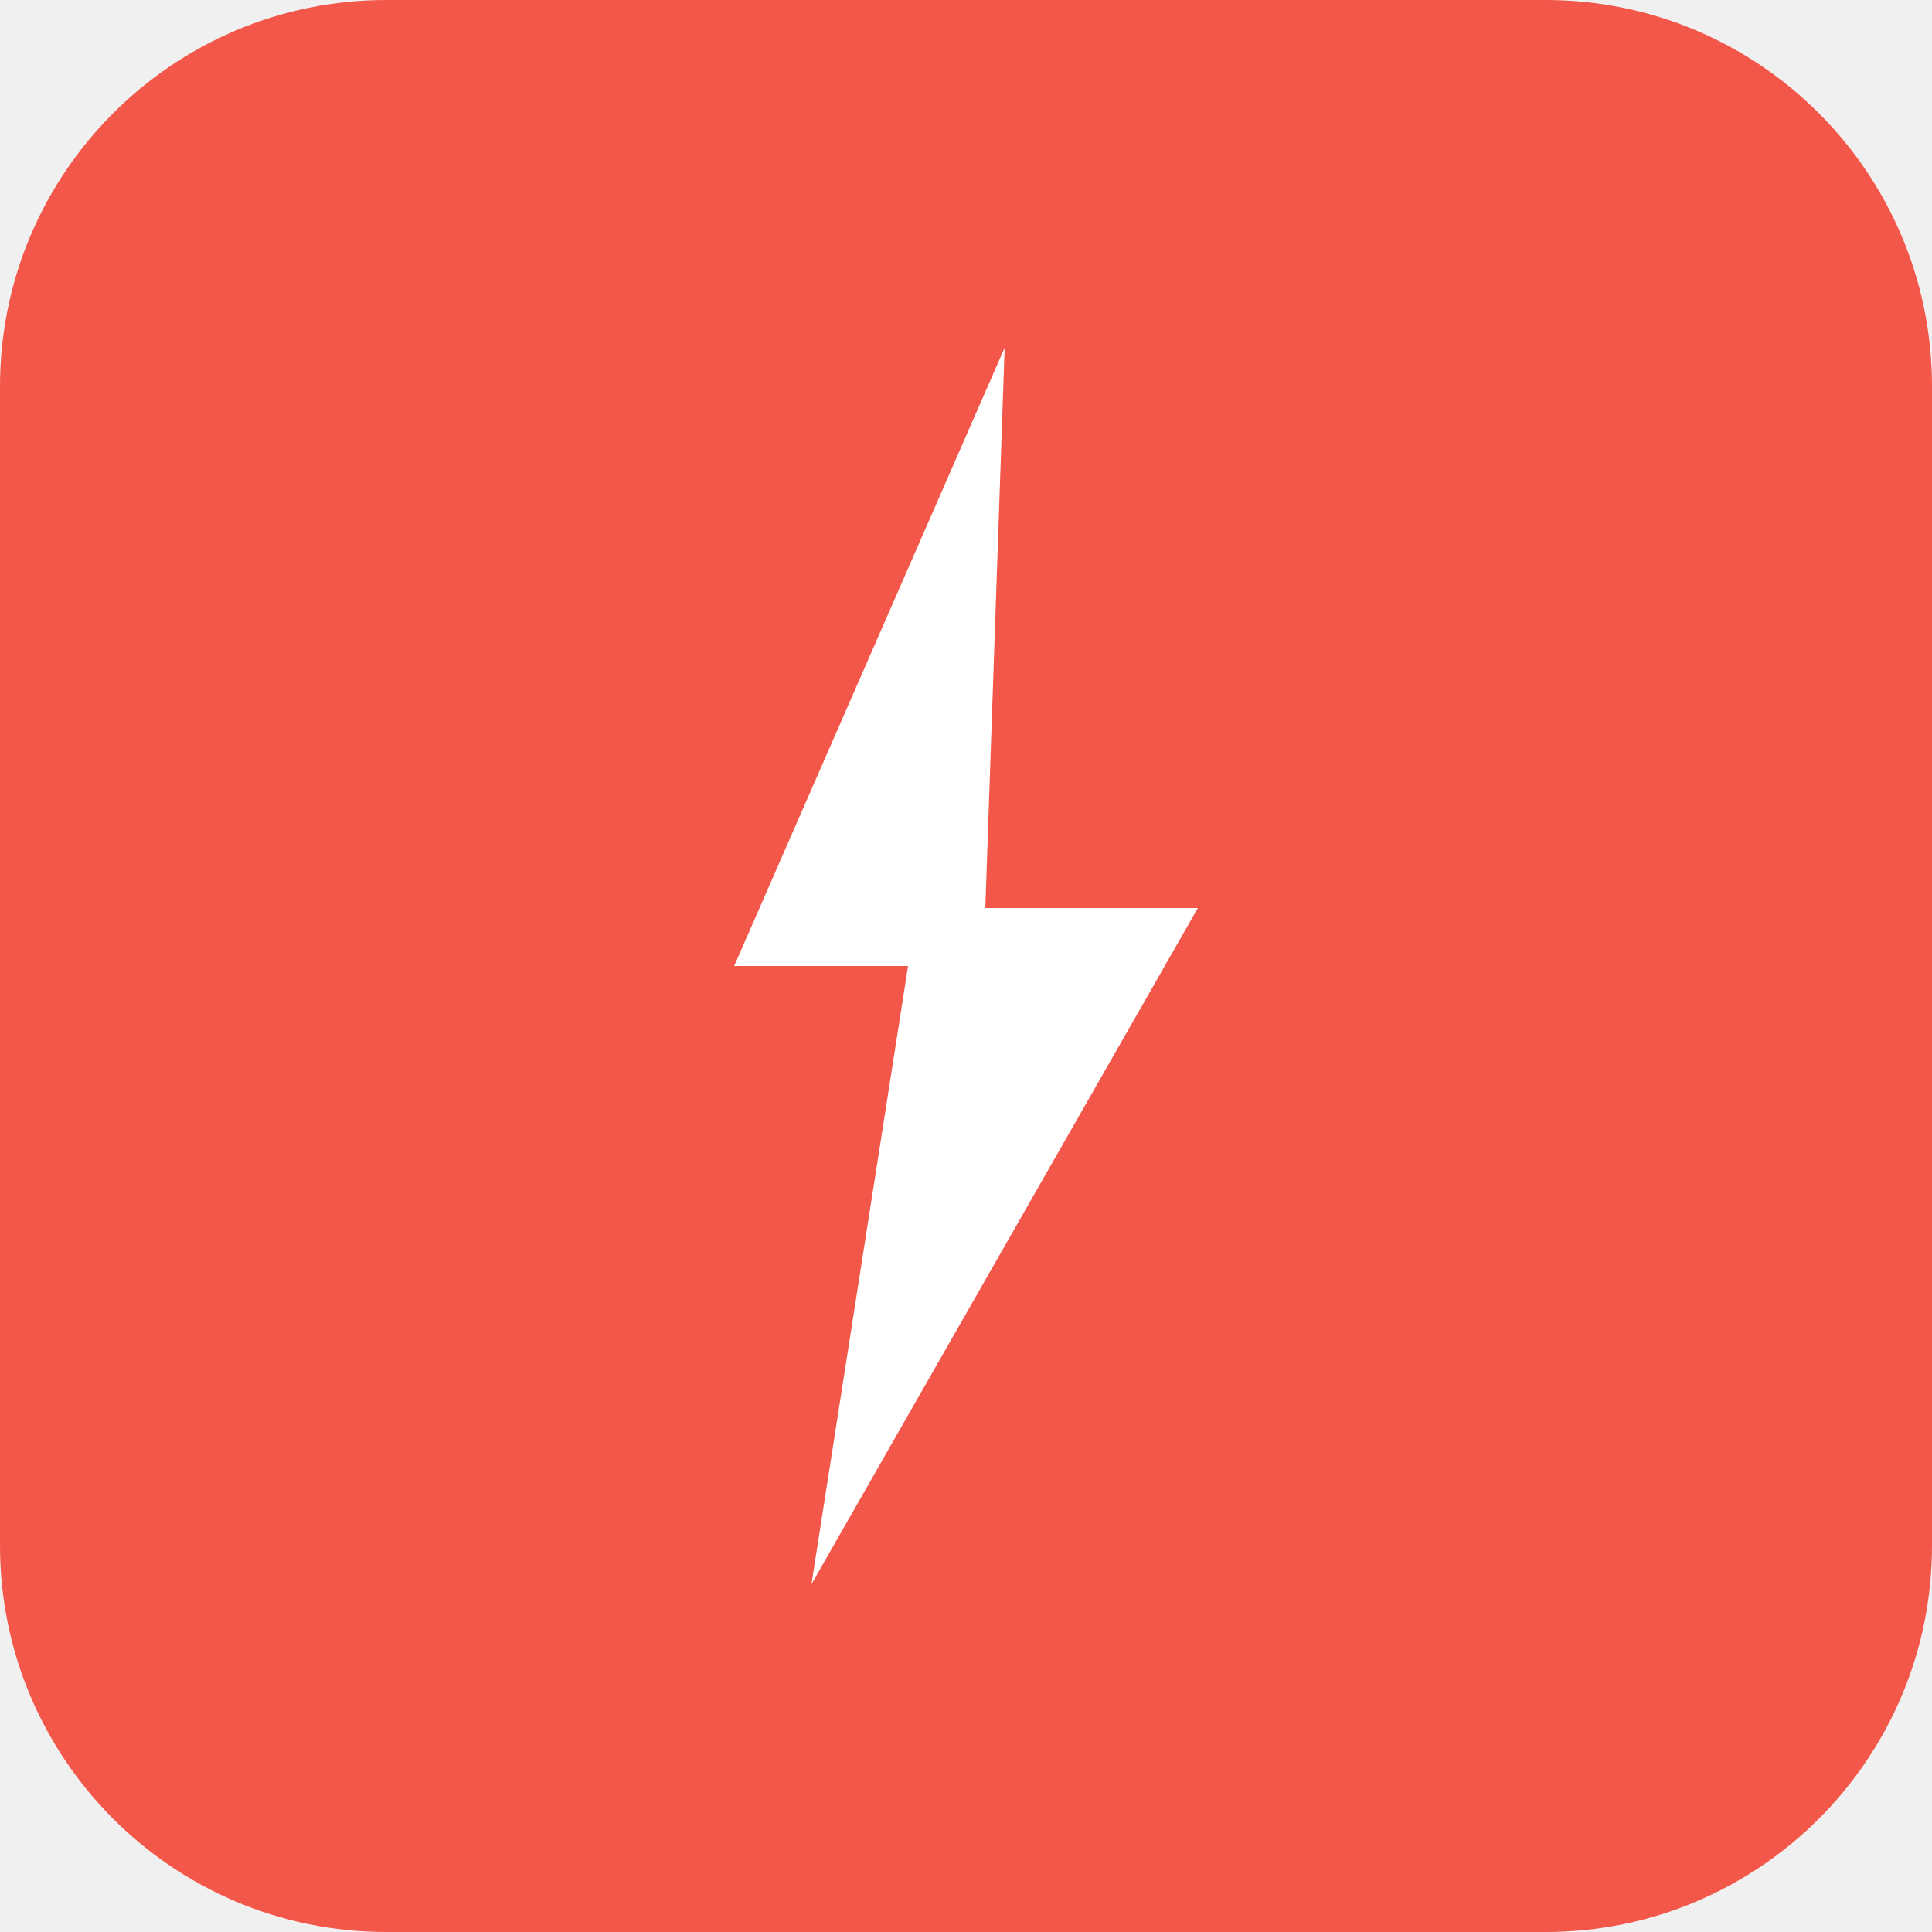
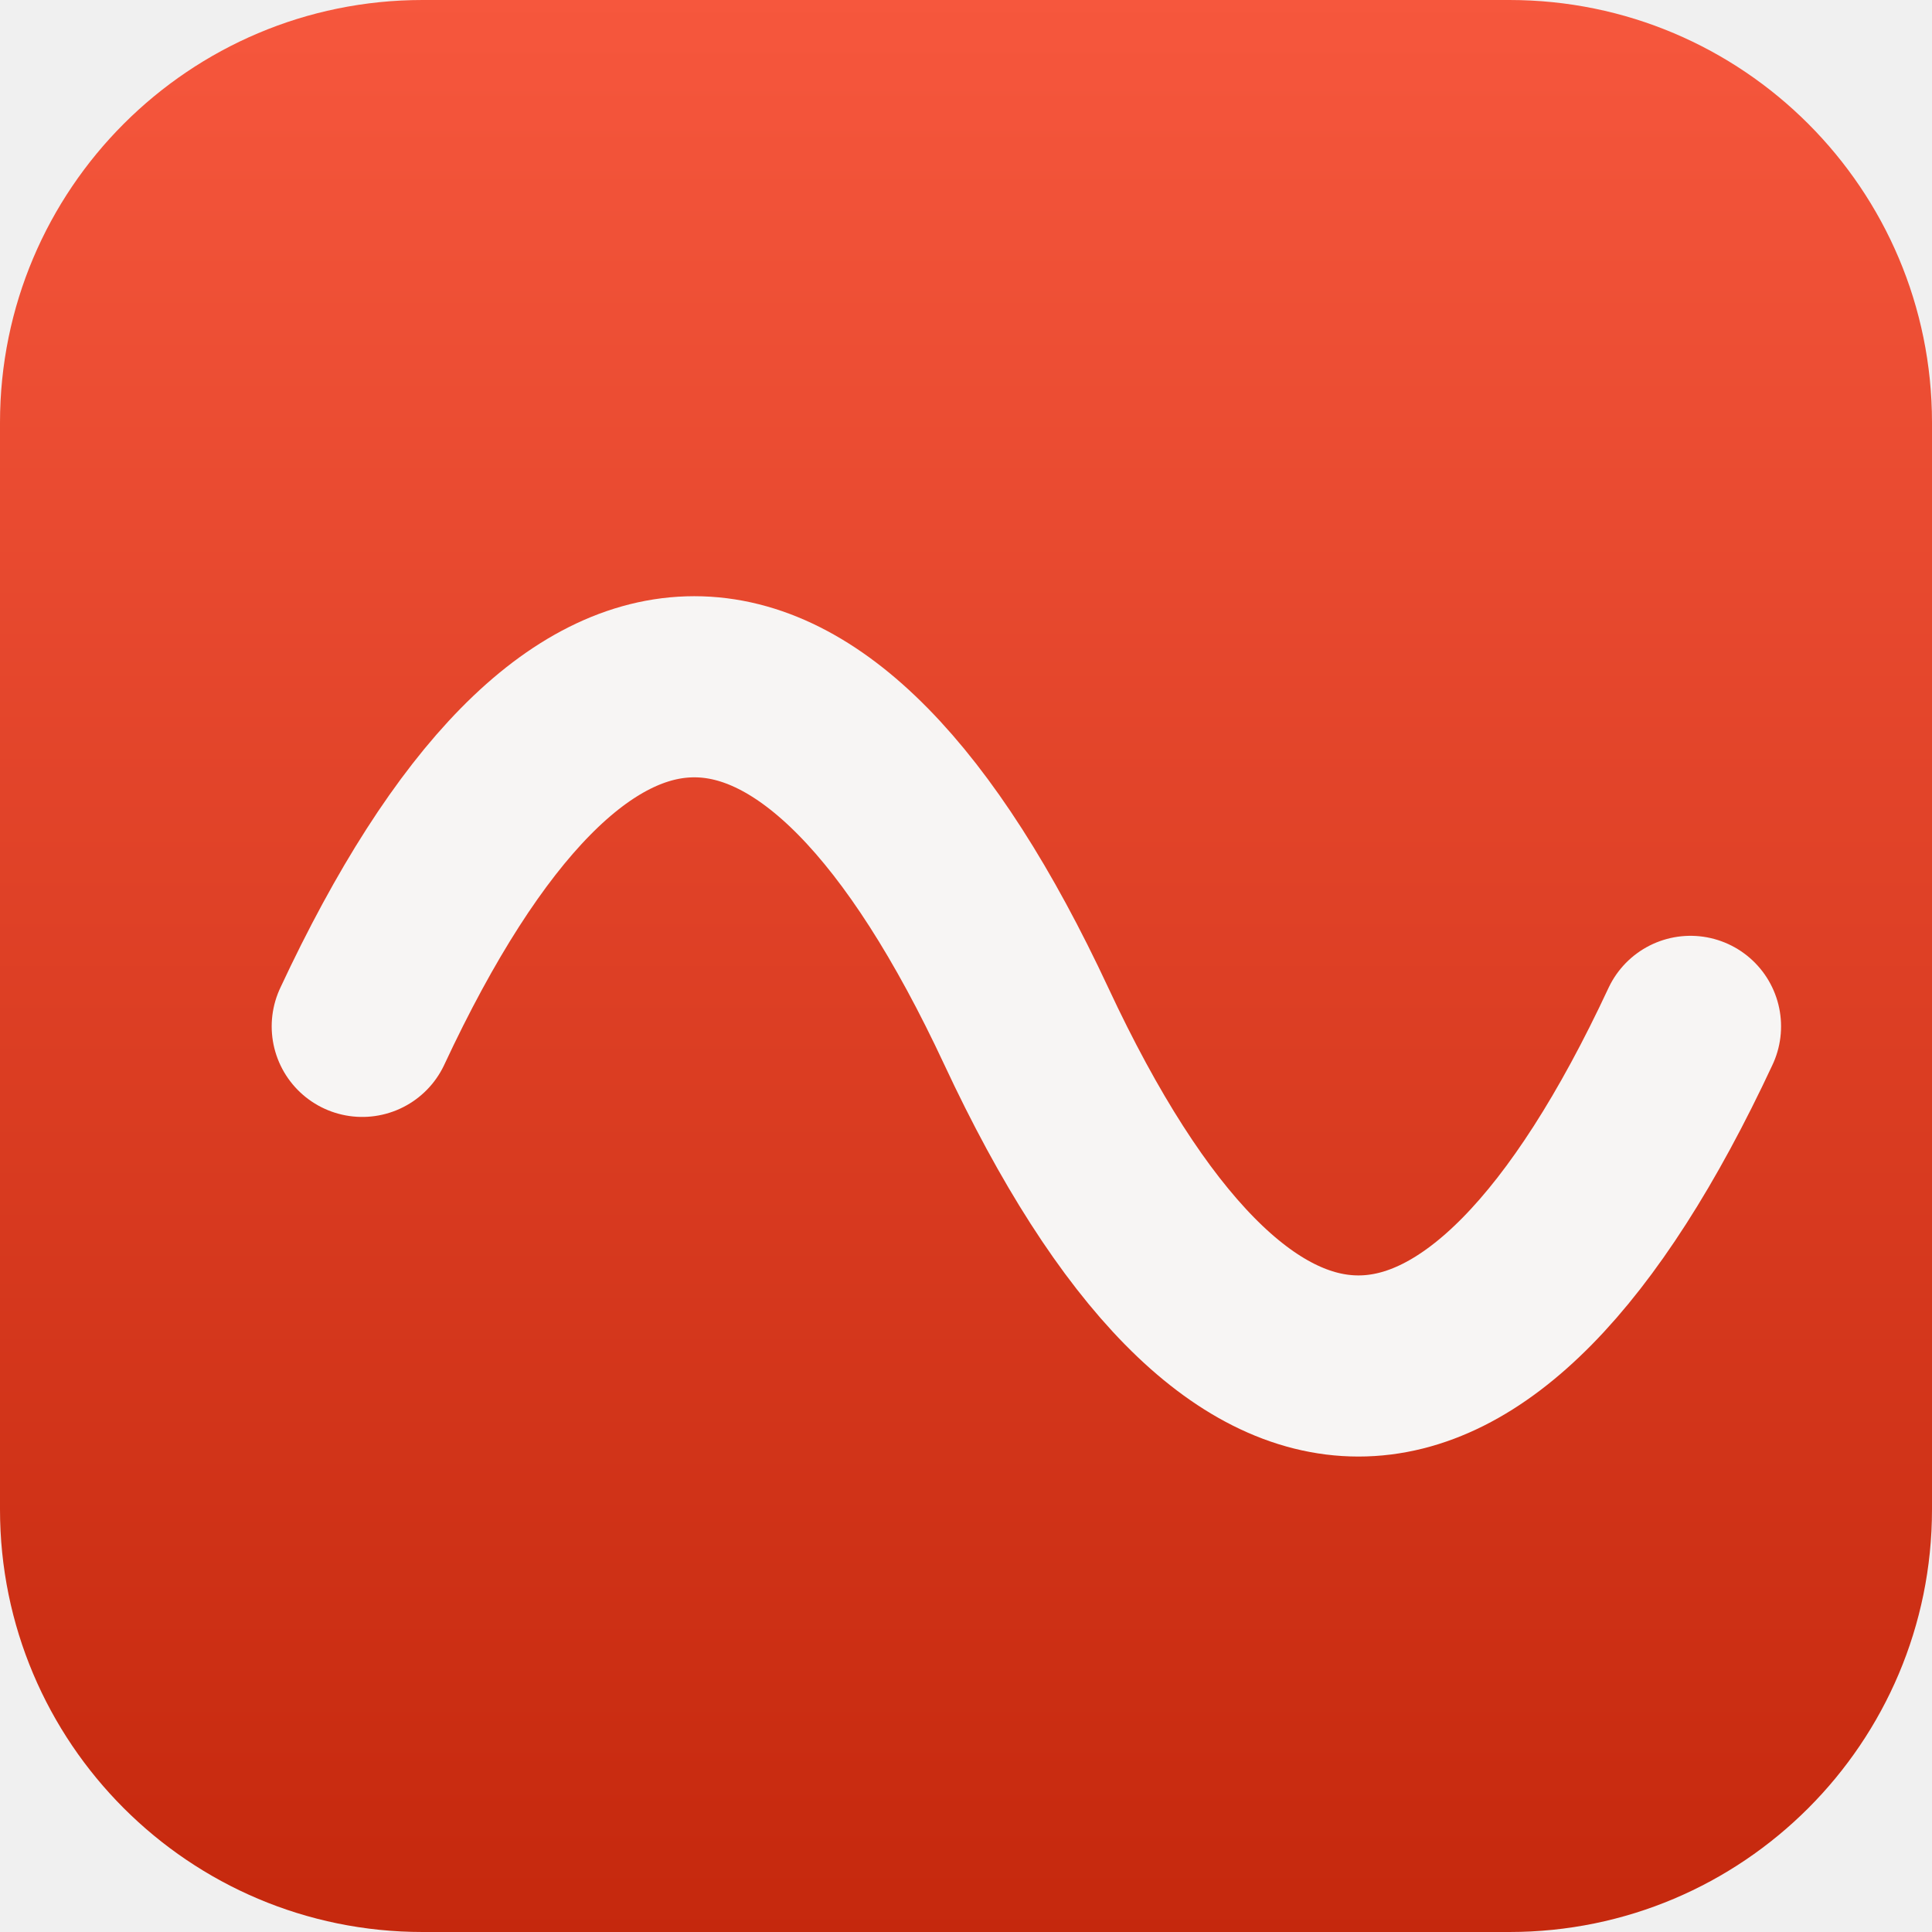
- <svg xmlns="http://www.w3.org/2000/svg" viewBox="0 0 100 100" role="img" aria-label="PowerTech">
-   <rect width="100" height="100" rx="20" fill="#F25749" />
-   <path d="M52 18 L38 50 L47 50 L42 82 L62 47 L51 47 Z" fill="#fff" />
+ <svg xmlns="http://www.w3.org/2000/svg" viewBox="0 0 64 64" role="img" aria-label="PowerTech">
+   <defs>
+     <linearGradient id="pt" x1="0" y1="0" x2="0" y2="1">
+       <stop offset="0" stop-color="#f6573d" />
+       <stop offset="1" stop-color="#c5280d" />
+     </linearGradient>
+   </defs>
+   <rect width="64" height="64" rx="14" fill="url(#pt)" />
+   <path d="M12 34 C19 19 27 19 34 34 C41 49 49 49 56 34" fill="none" stroke="#f7f5f4" stroke-width="6" stroke-linecap="round" />
</svg>
